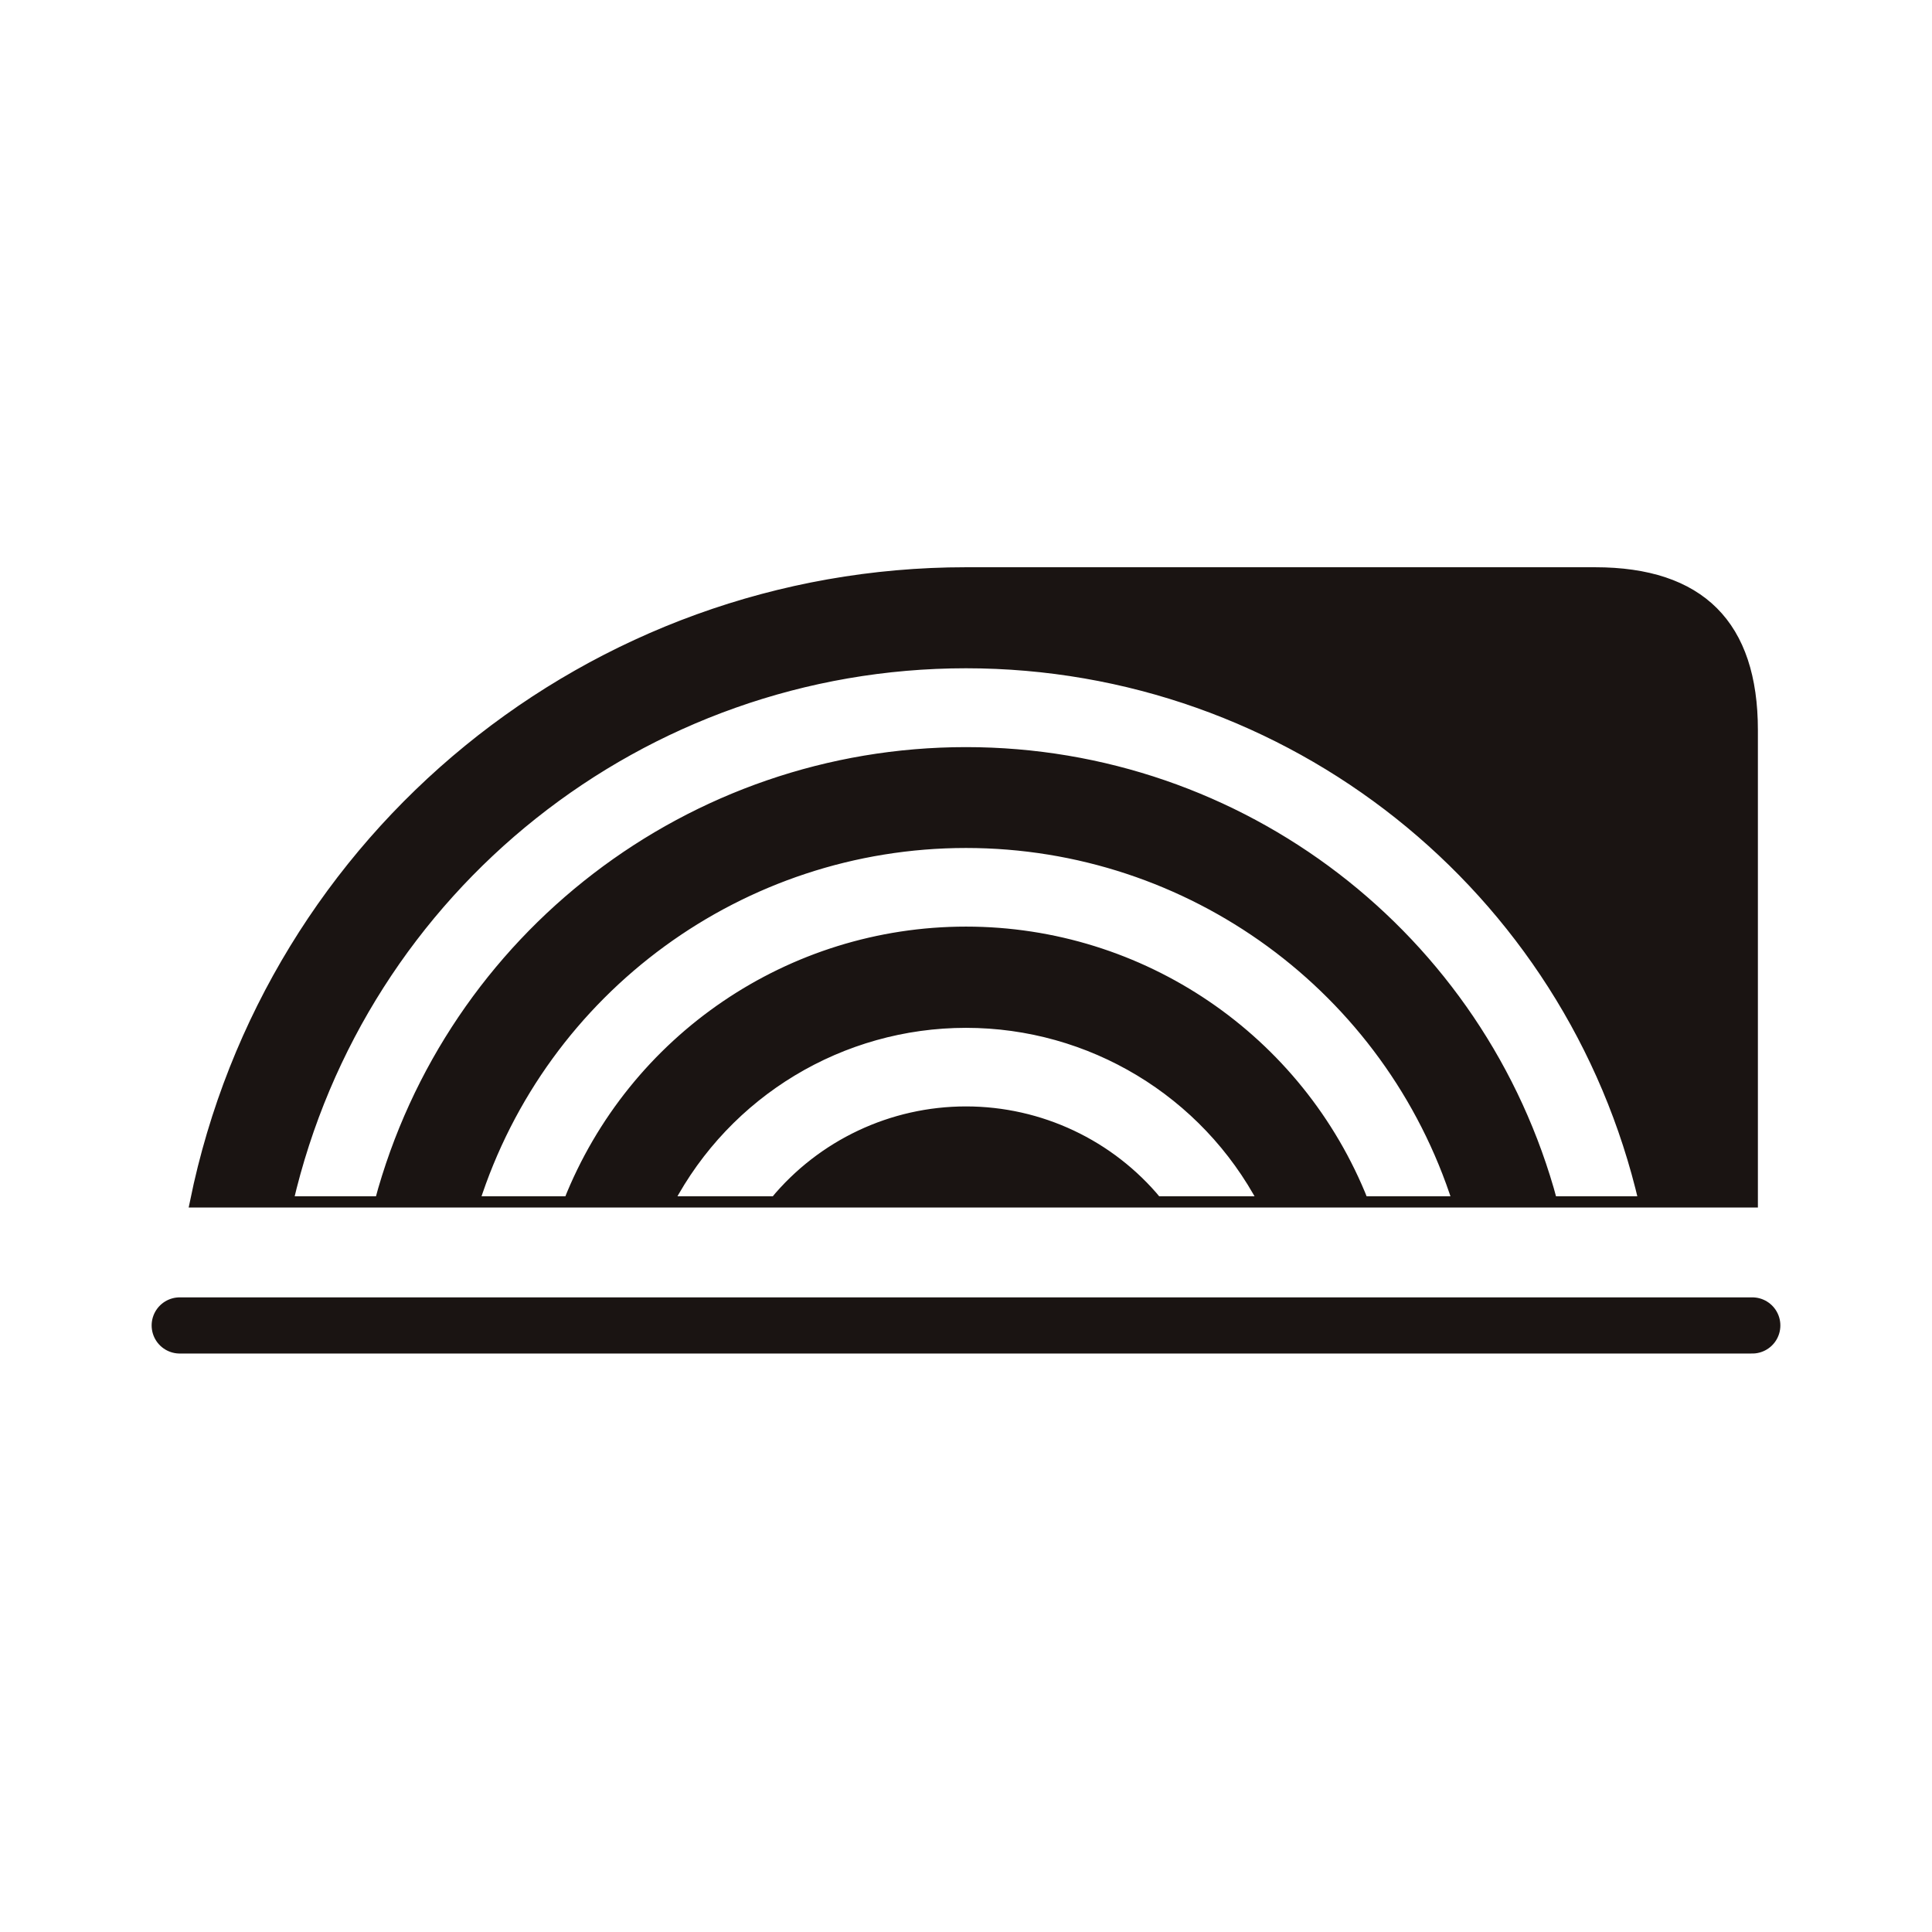
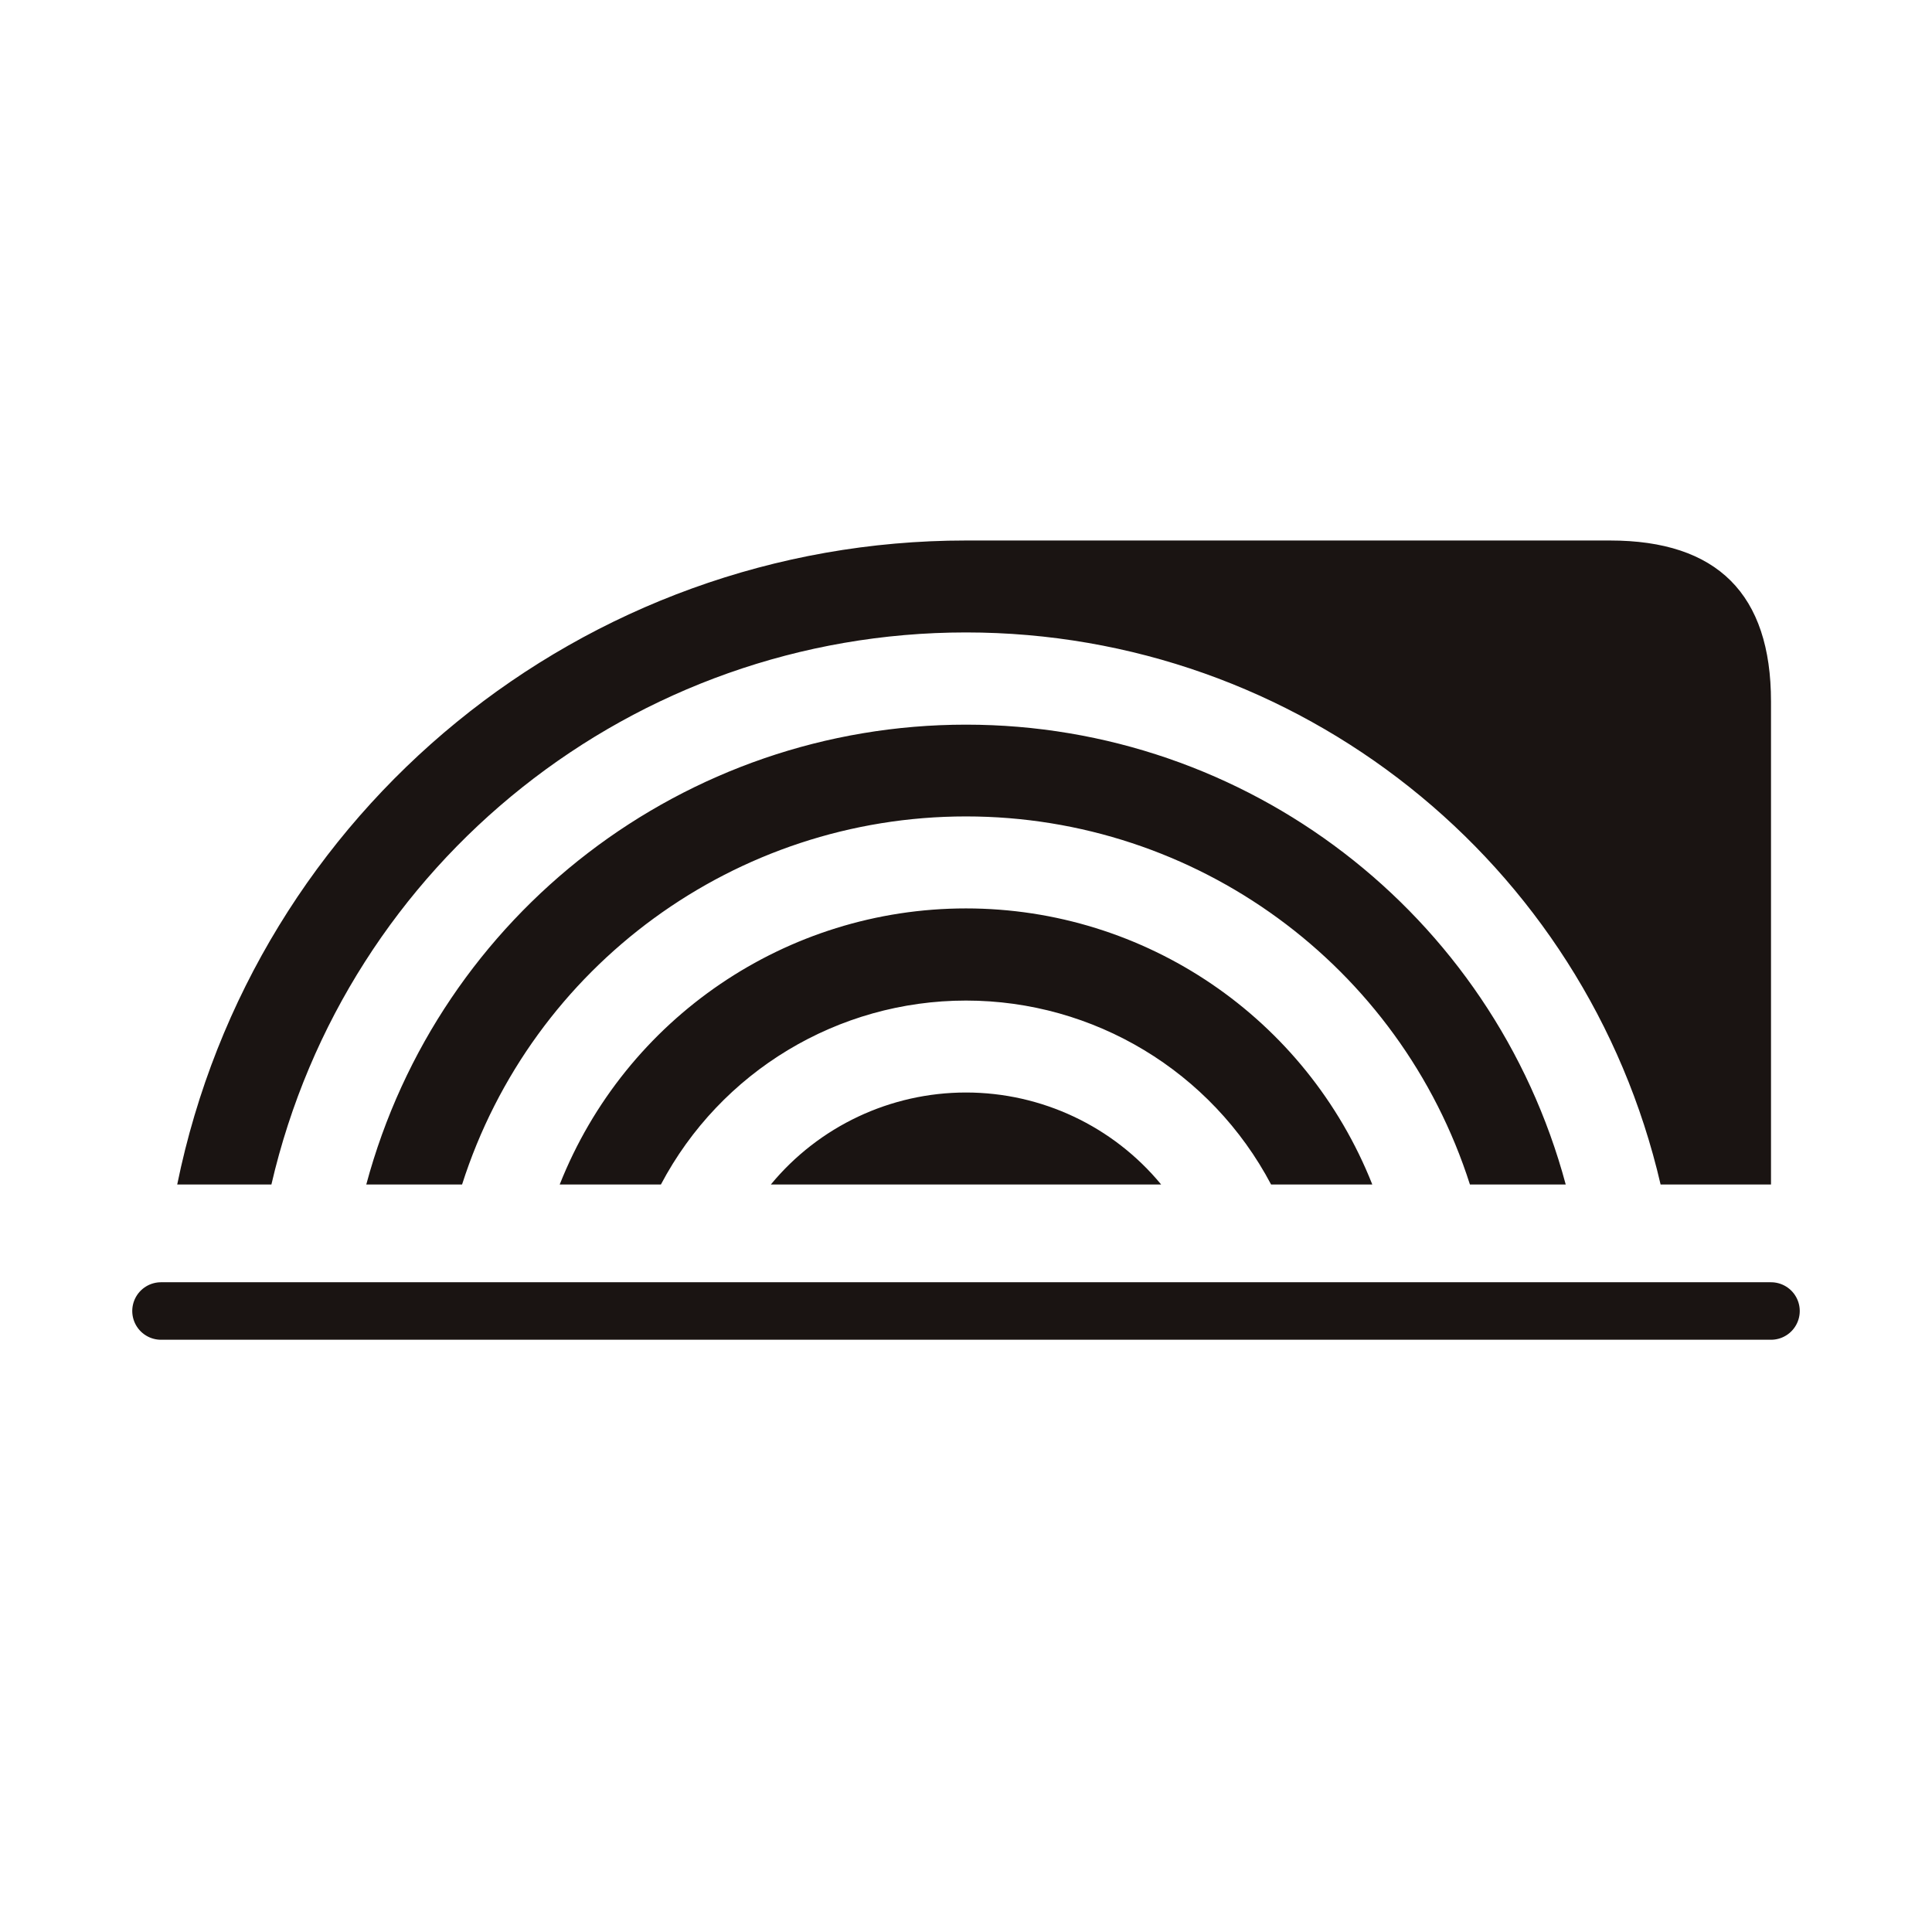
- <svg xmlns="http://www.w3.org/2000/svg" viewBox="14 16 172 172" width="64" height="64">
-   <style>path{fill:#1A1412;stroke:#1A1412}@media(prefers-color-scheme:dark){path{fill:#FFF9EE;stroke:#FFF9EE}}</style>
+ <svg xmlns="http://www.w3.org/2000/svg" viewBox="16 20 168 168" width="64" height="64">
  <g transform="translate(0 17)">
-     <path fill-rule="evenodd" d="M31.41 106 A70 70 0 0 1 100 50 H156 Q170 50 170 64 V106 ZM39.60 106 A62 62 0 0 1 160.40 106 ZM47.85 106 A54 54 0 0 1 152.15 106 ZM56.18 106 A46 46 0 0 1 143.82 106 ZM64.67 106 A38 38 0 0 1 135.33 106 ZM73.47 106 A30 30 0 0 1 126.53 106 ZM83.03 106 A22 22 0 0 1 116.97 106 Z" />
-     <path d="M30 117 H170" stroke-width="5" stroke-linecap="round" />
+     <path fill="#1A1412" fill-rule="evenodd" d="M31.41 106 A70 70 0 0 1 100 50 H156 Q170 50 170 64 V106 ZM39.60 106 A62 62 0 0 1 160.40 106 ZM47.85 106 A54 54 0 0 1 152.15 106 ZM56.18 106 A46 46 0 0 1 143.82 106 ZM64.67 106 A38 38 0 0 1 135.33 106 ZM73.47 106 A30 30 0 0 1 126.53 106 ZM83.03 106 A22 22 0 0 1 116.97 106 Z" />
+     <path d="M30 117 H170" fill="none" stroke="#1A1412" stroke-width="5" stroke-linecap="round" />
  </g>
</svg>
